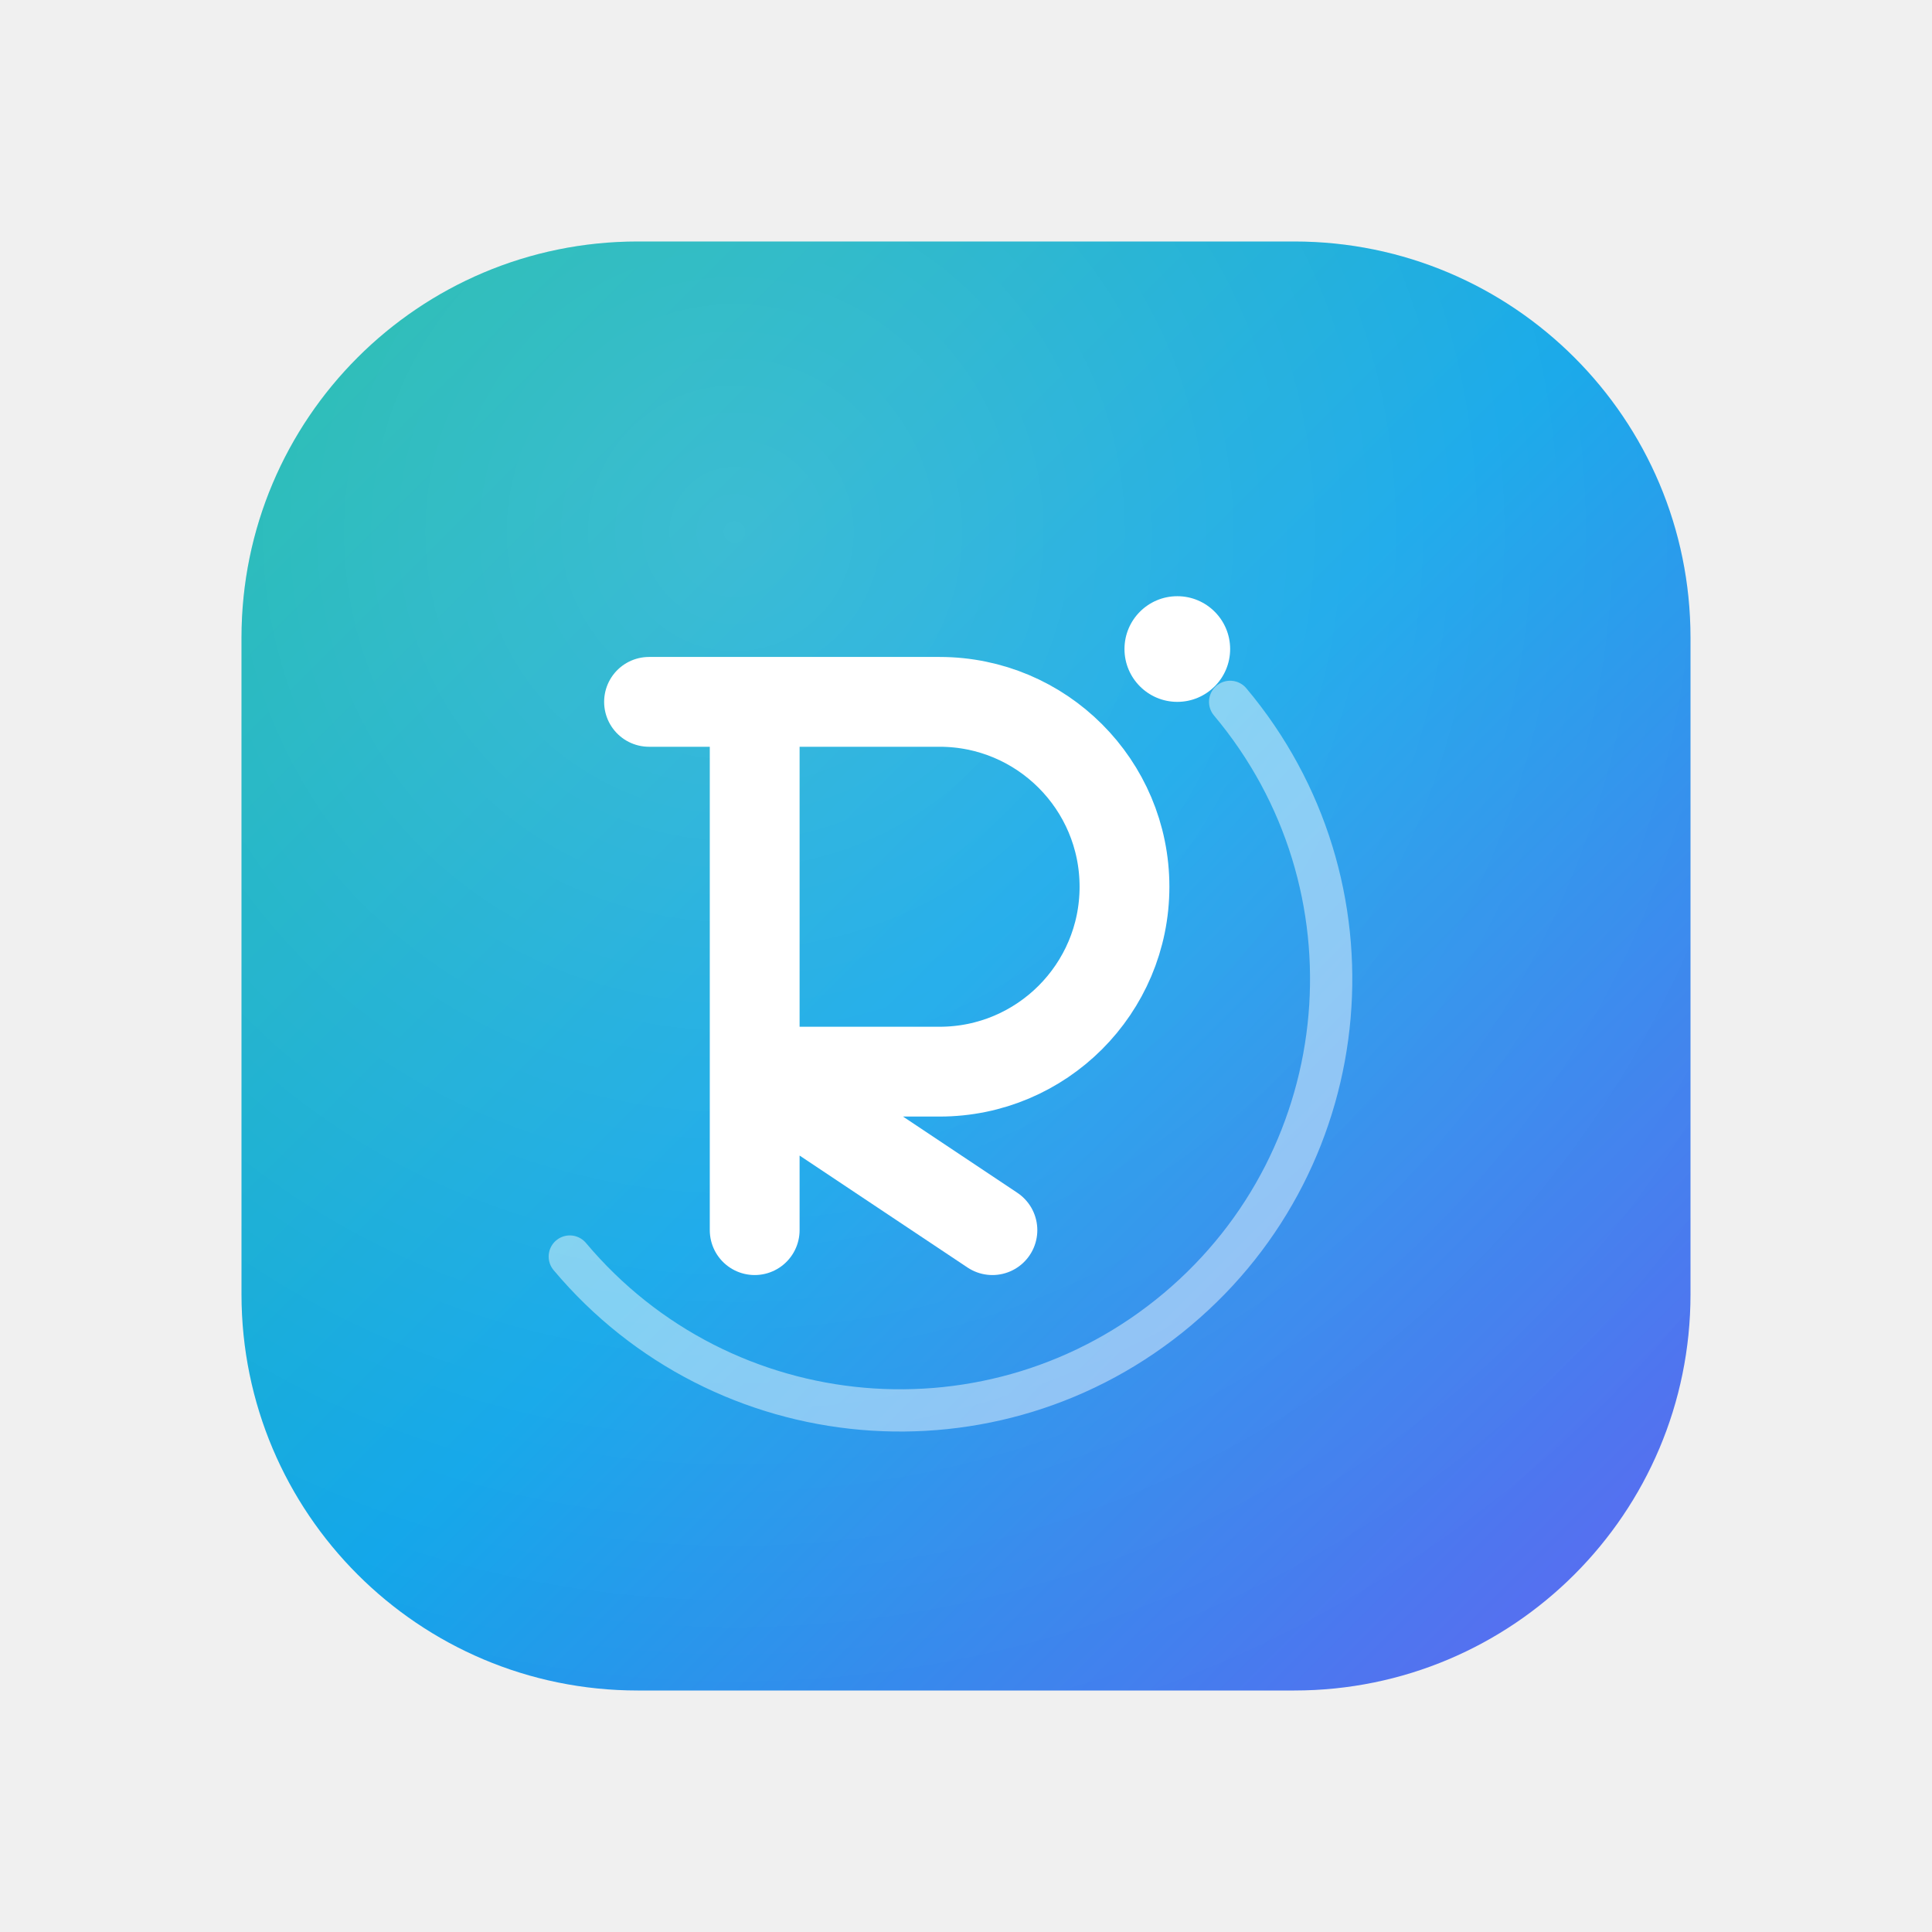
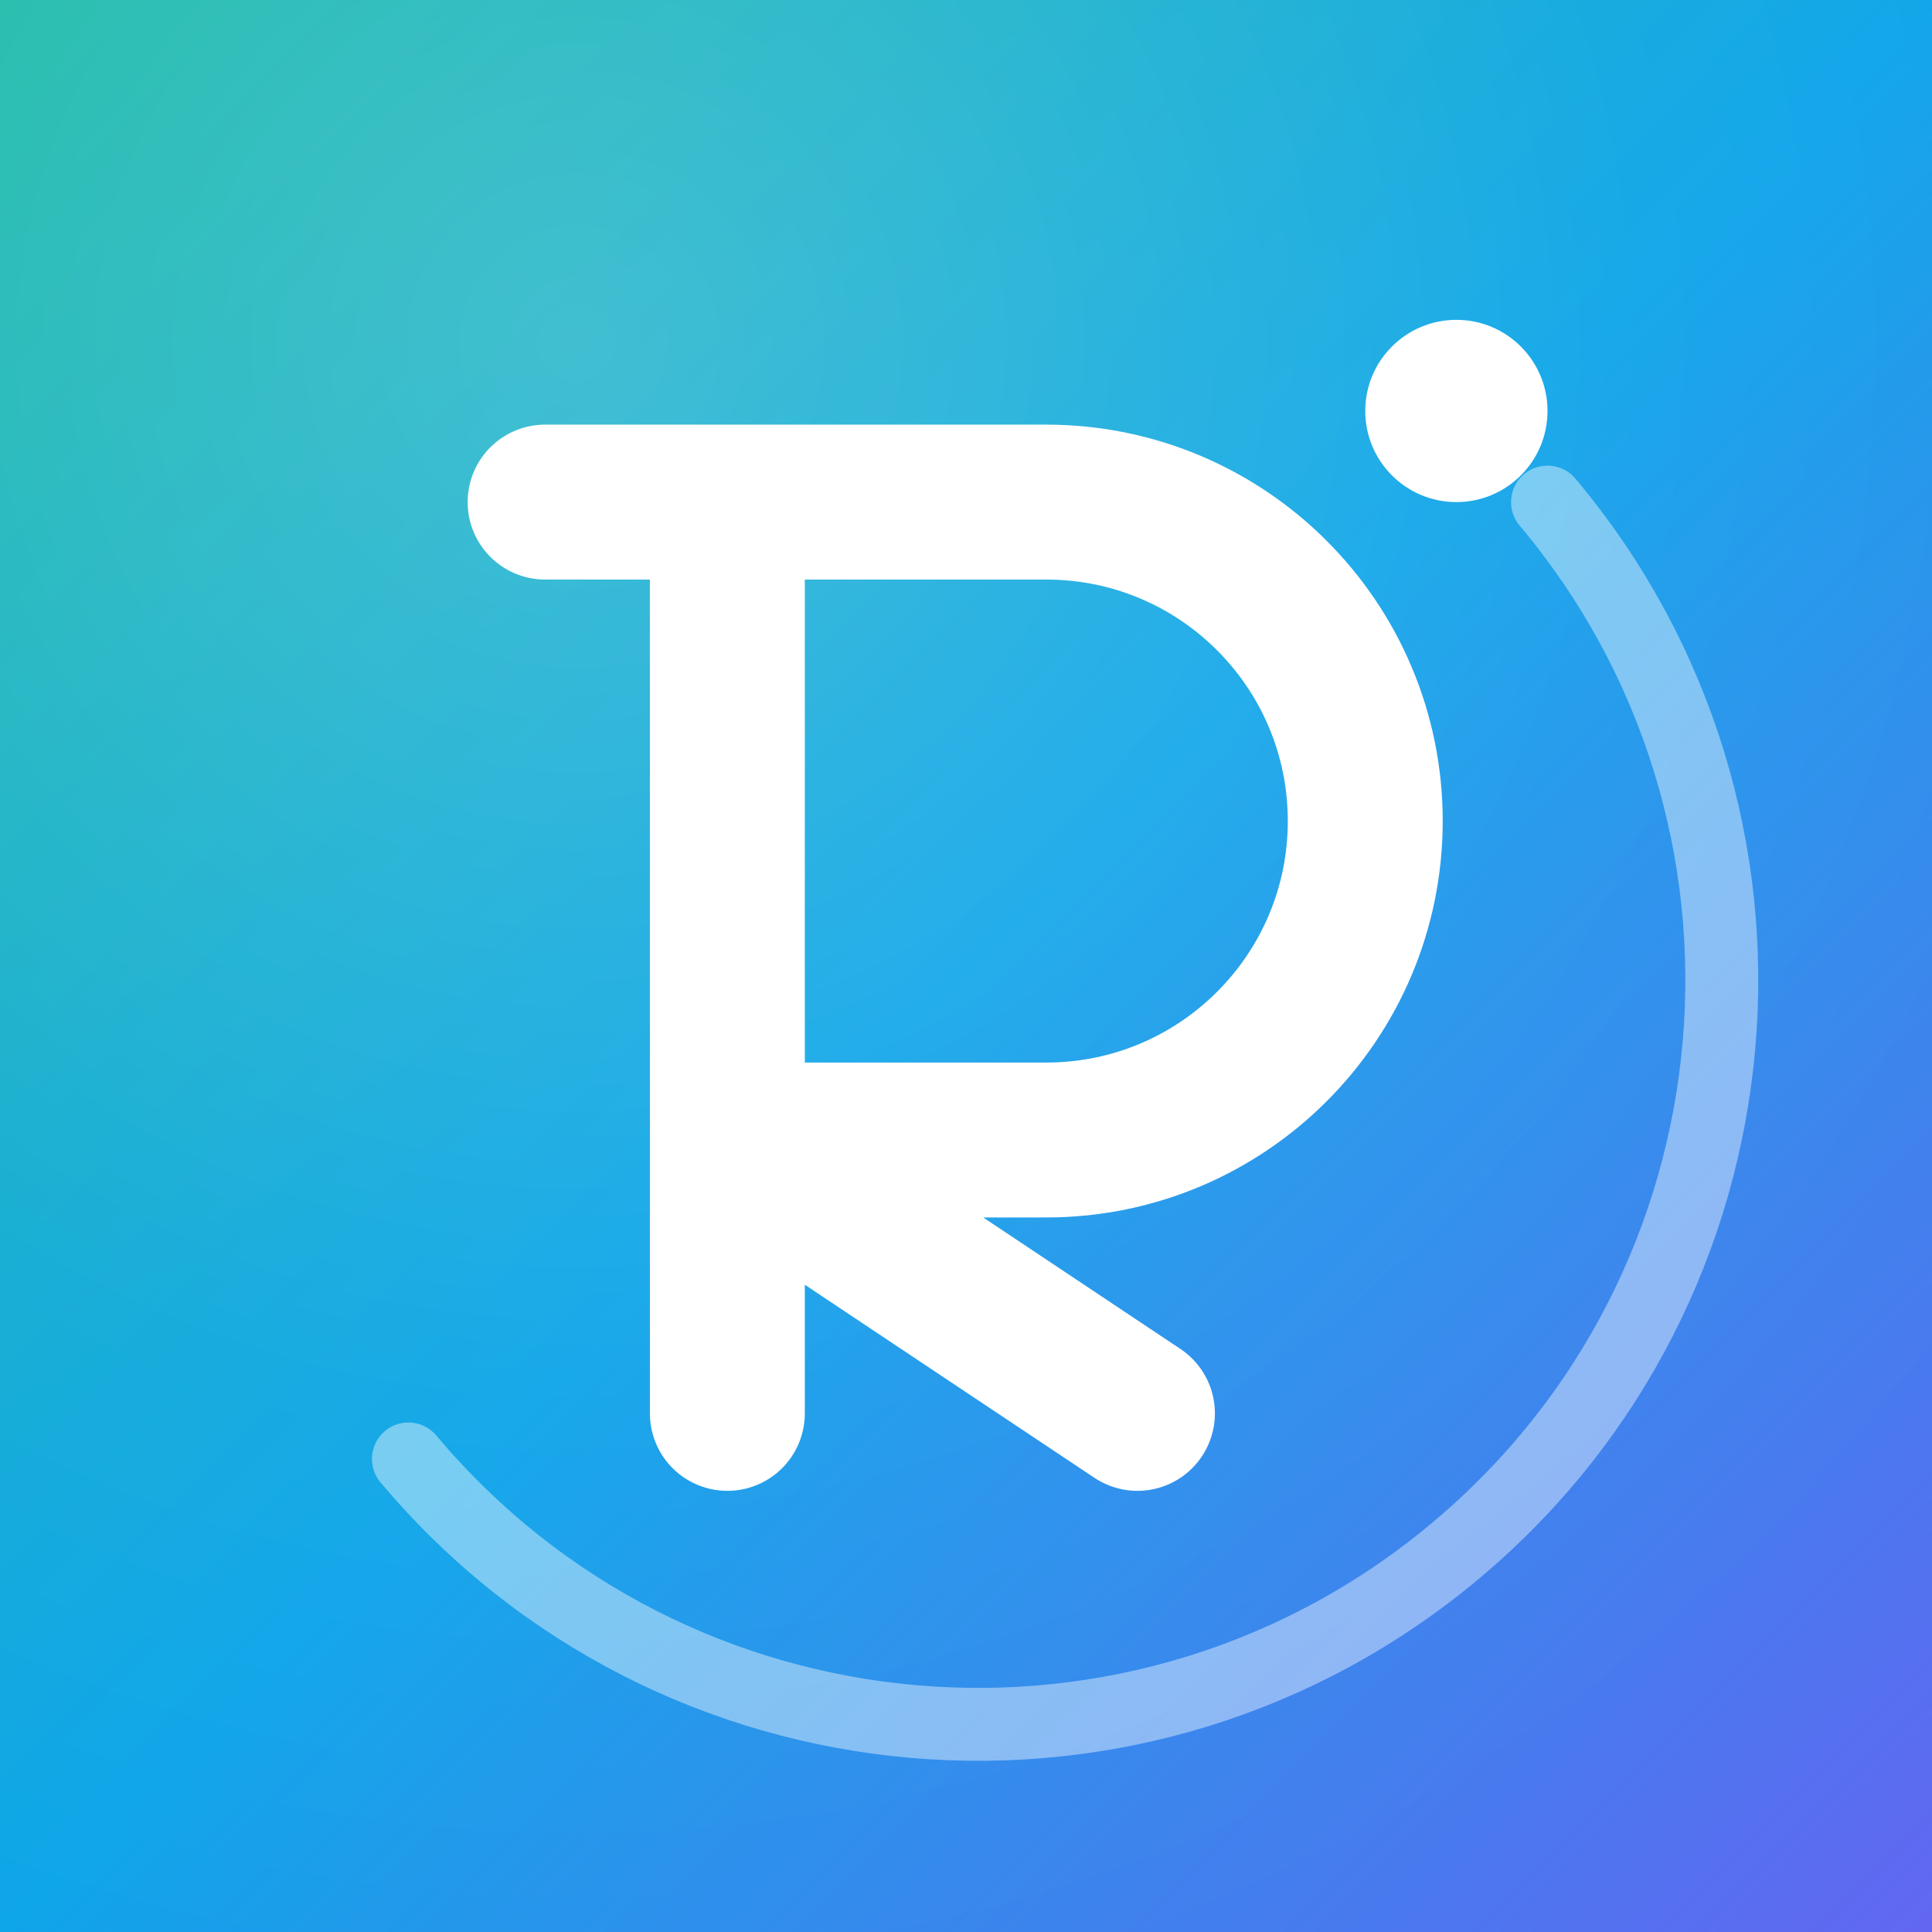
<svg xmlns="http://www.w3.org/2000/svg" viewBox="0 0 1024 1024">
  <defs>
    <linearGradient id="brand" x1="0" y1="0" x2="1" y2="1">
      <stop offset="0" stop-color="#14B8A6" />
      <stop offset="0.5" stop-color="#0EA5E9" />
      <stop offset="1" stop-color="#6366F1" />
    </linearGradient>
-     <radialGradient id="highlight" cx="0.34" cy="0.2" r="0.86">
-       <stop offset="0" stop-color="#FFFFFF" stop-opacity="0.18" />
+     <radialGradient id="highlight" cx="0.3" cy="0.18" r="0.88">
+       <stop offset="0" stop-color="#FFFFFF" stop-opacity="0.2" />
+       <stop offset="0.62" stop-color="#FFFFFF" stop-opacity="0.04" />
      <stop offset="1" stop-color="#FFFFFF" stop-opacity="0" />
    </radialGradient>
  </defs>
-   <rect x="128" y="128" width="768" height="768" rx="210" fill="url(#brand)" />
-   <rect x="128" y="128" width="768" height="768" rx="210" fill="url(#highlight)" />
-   <g transform="translate(134 176) scale(14)" fill="none" stroke-linecap="round" stroke-linejoin="round">
-     <path d="M37 14 a15 15 0 0 1 -25 21" stroke="#FFFFFF" stroke-opacity="0.45" stroke-width="1.6" />
-     <path d="M15 14 h11 a7 7 0 0 1 0 14 h-7 l9 6 M19 14 v20" stroke="#FFFFFF" stroke-width="3.4" />
-     <circle cx="35" cy="12" r="2" fill="#FFFFFF" stroke="none" />
+   <rect width="1024" height="1024" fill="url(#brand)" />
+   <rect width="1024" height="1024" fill="url(#highlight)" />
+   <g transform="translate(52.224 38.4)">
+     <g transform="translate(512 512) scale(1.38) translate(-512 -512)">
+       <g transform="translate(50 61) scale(17.5)" fill="none" stroke-linecap="round" stroke-linejoin="round">
+         <path d="M37 14 a15 15 0 0 1 -25 21" stroke="#FFFFFF" stroke-opacity="0.42" stroke-width="1.6" />
+         <path d="M15 14 h11 a7 7 0 0 1 0 14 h-7 l9 6 M19 14 v20" stroke="#FFFFFF" stroke-width="3.4" />
+         <circle cx="35" cy="12" r="2" fill="#FFFFFF" stroke="none" />
+       </g>
+     </g>
  </g>
</svg>
